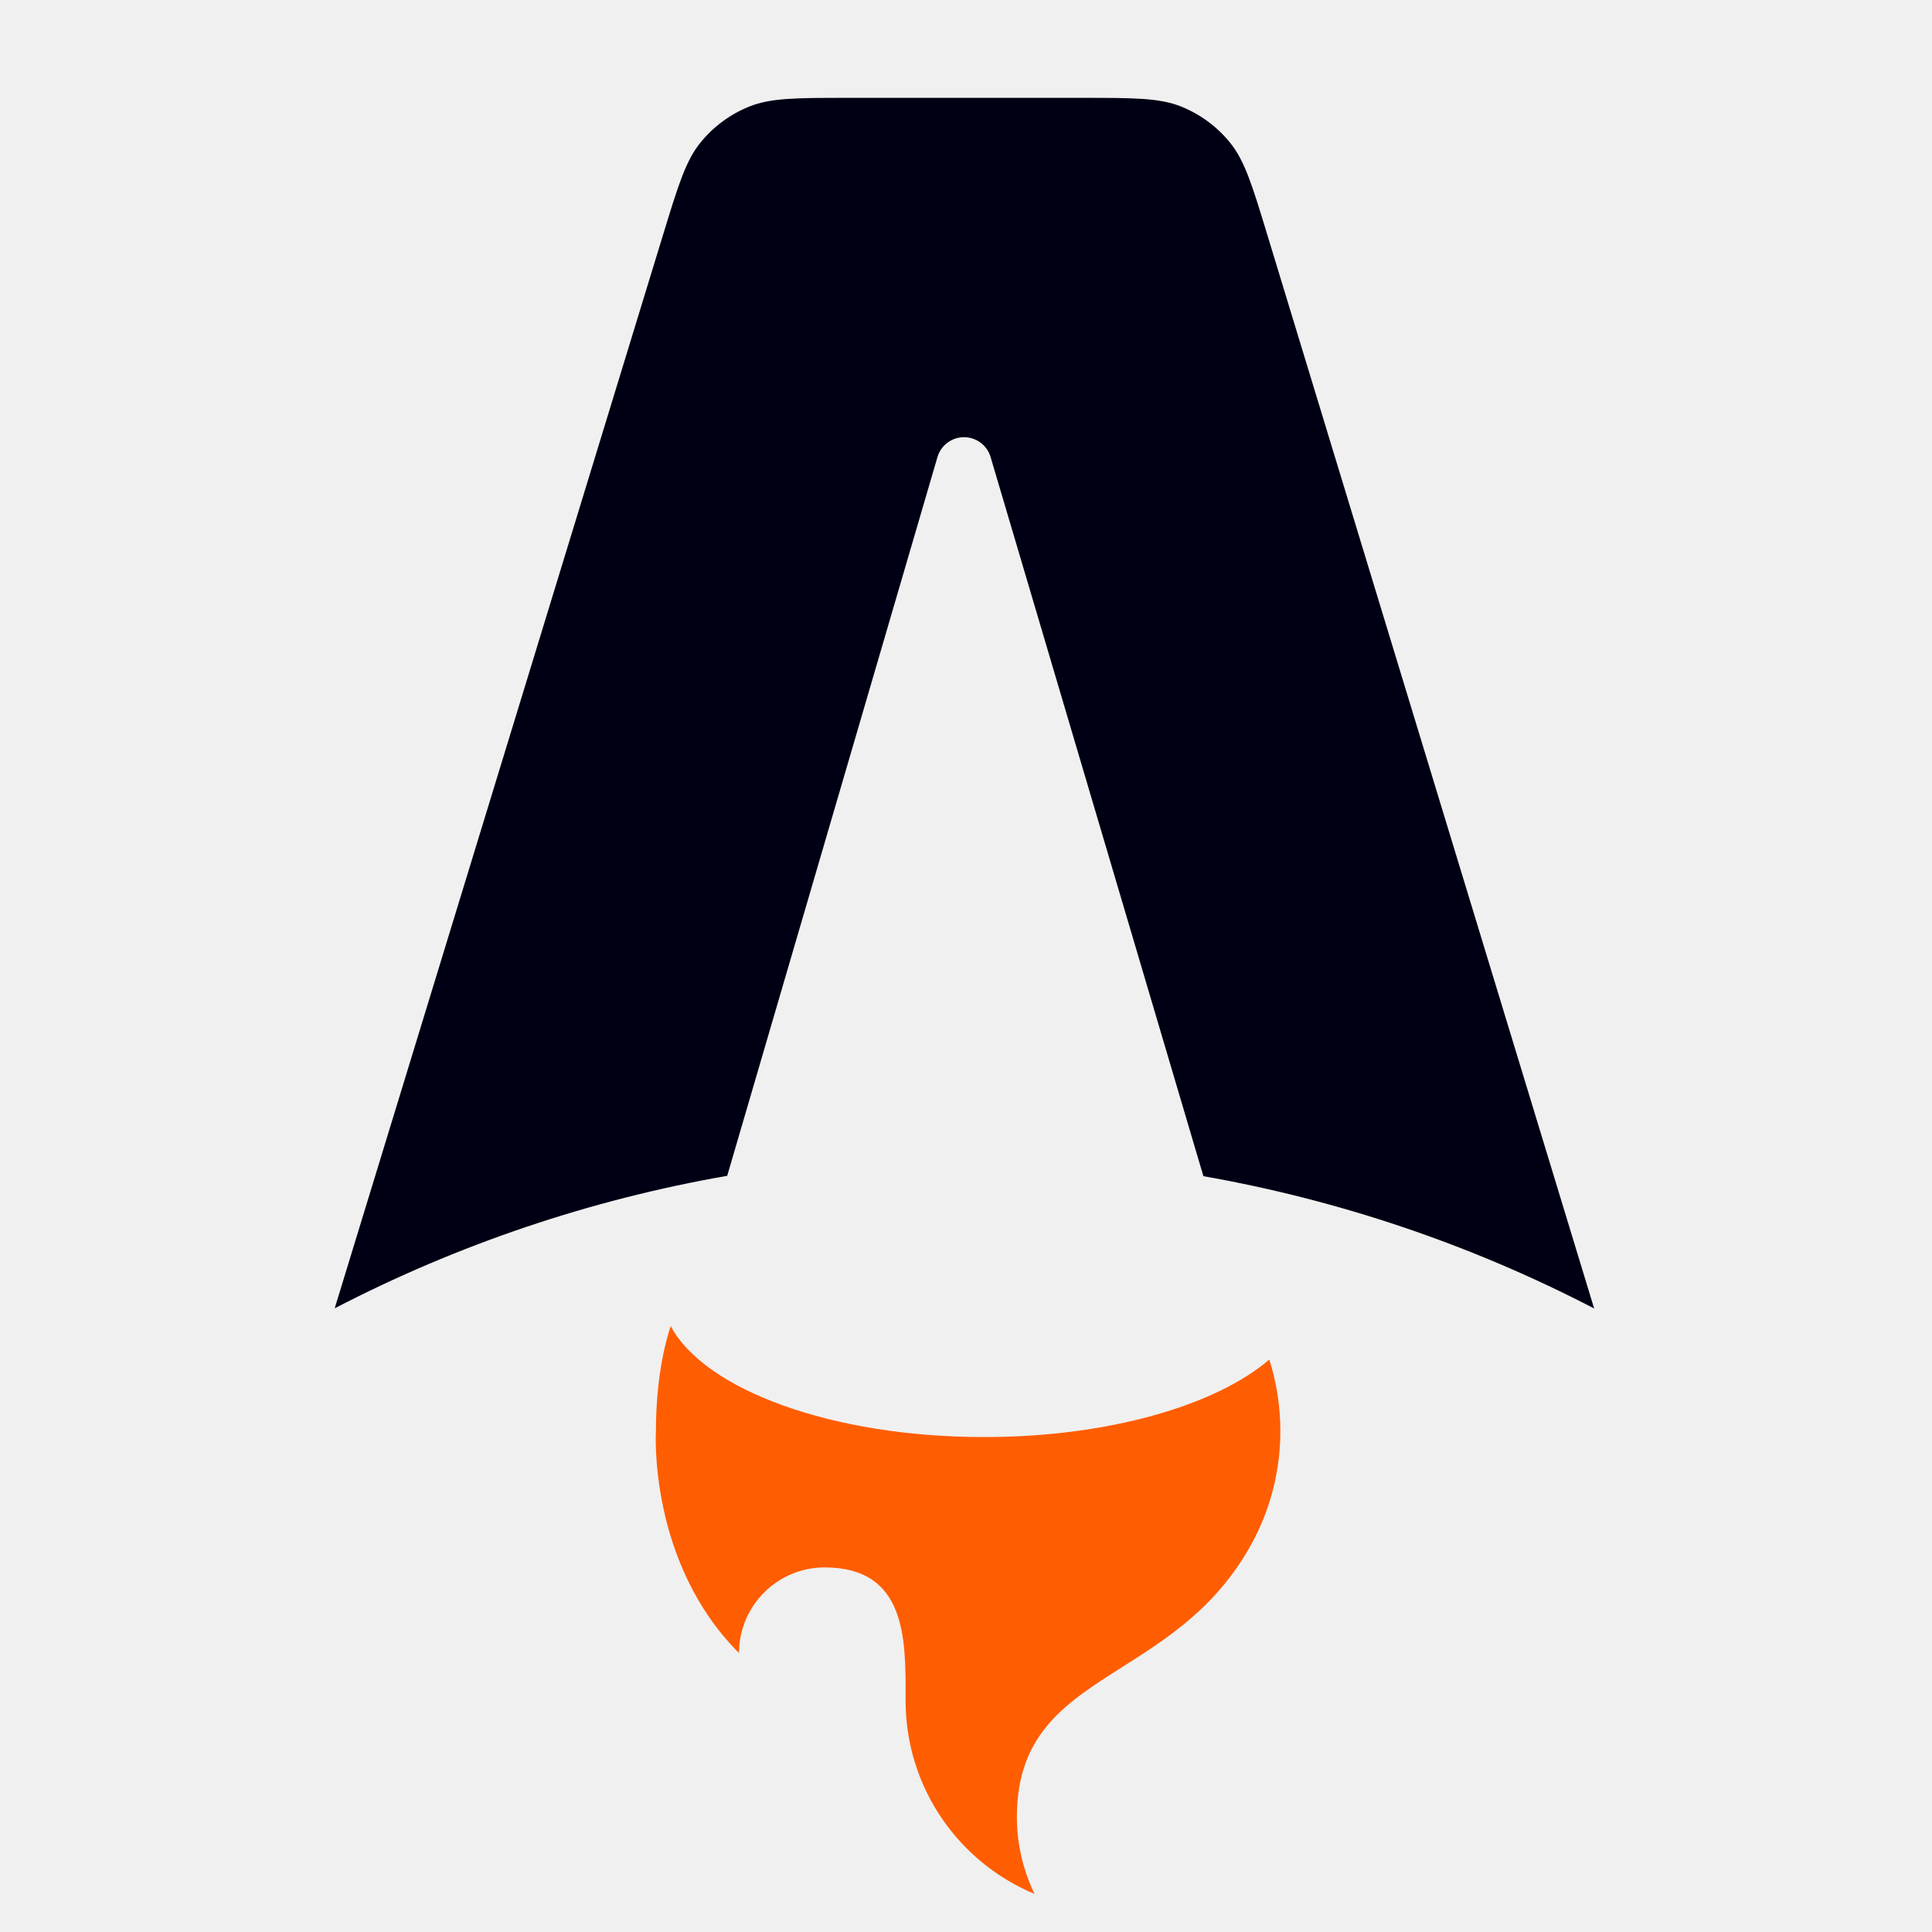
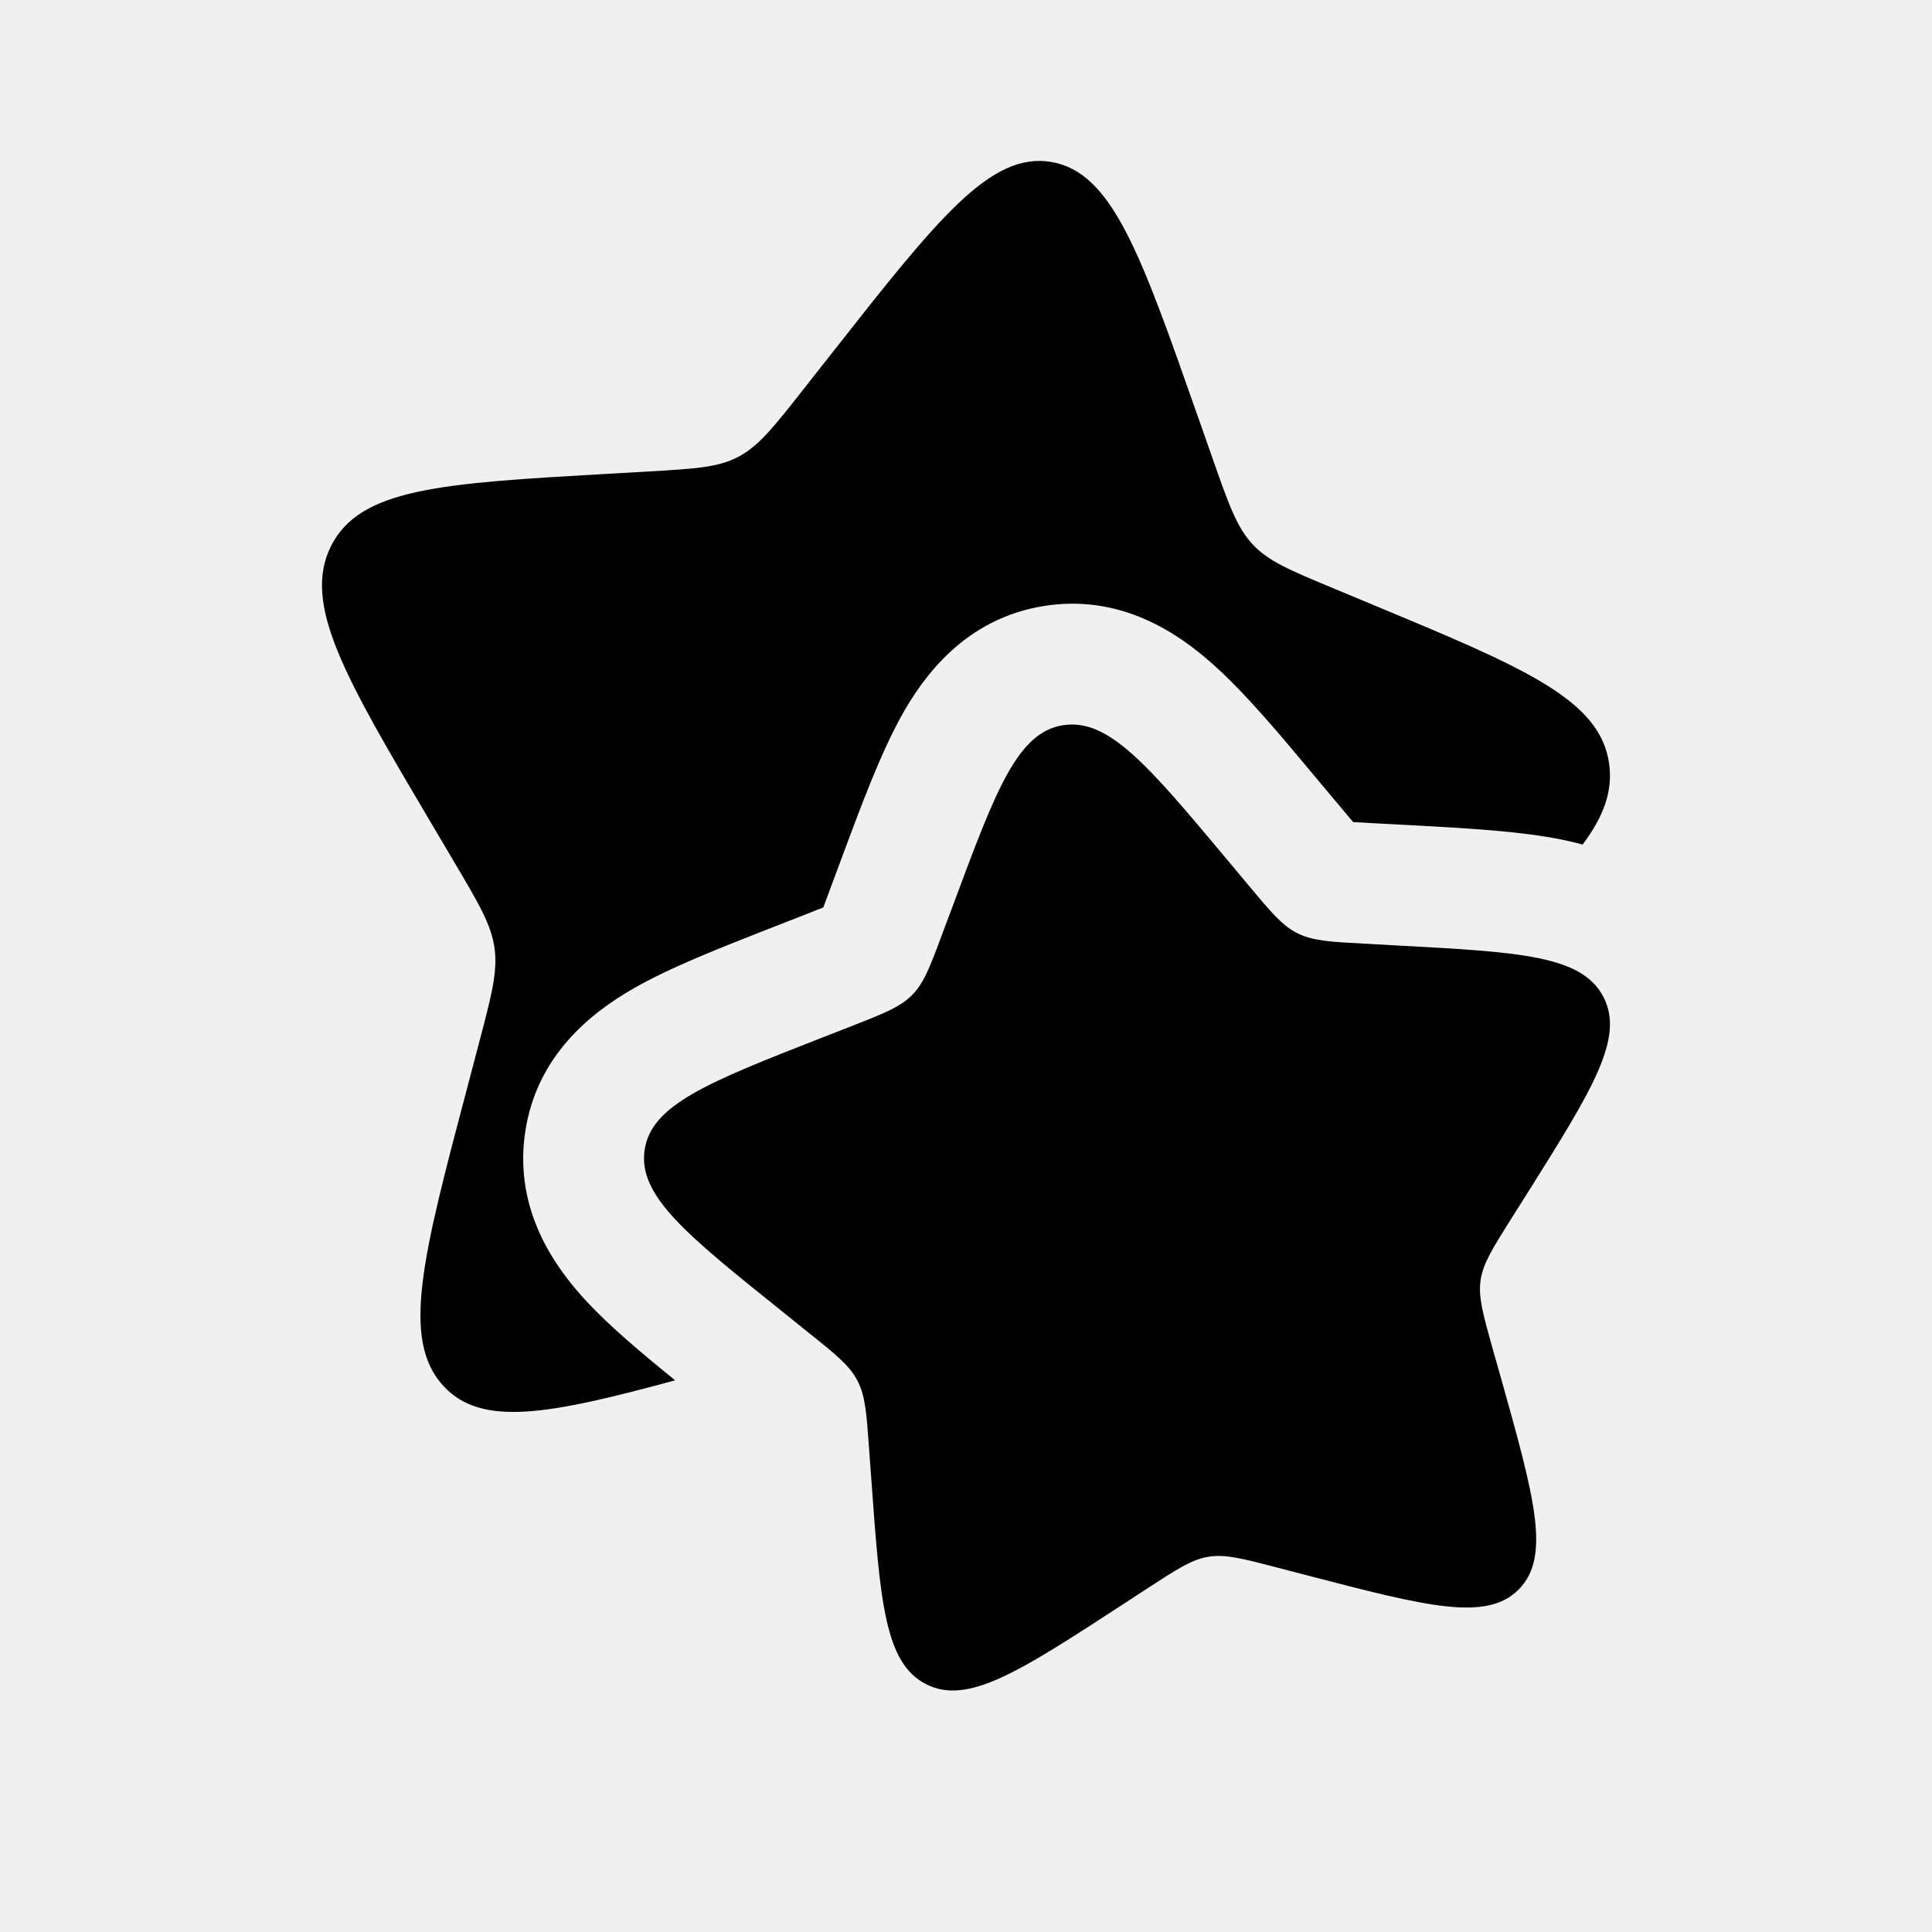
- <svg xmlns="http://www.w3.org/2000/svg" width="256" height="256" fill="none">
-   <style>
-         #flame { fill: #FF5D01; }
-         #a { fill: #000014; }
-         @media (prefers-color-scheme: dark) {
-             #a { fill: #fff; }
-         }
-     </style>
-   <path id="a" fill-rule="evenodd" clip-rule="evenodd" d="M163.008 18.929c1.944 2.413 2.935 5.67 4.917 12.181l43.309 142.27a180.277 180.277 0 00-51.778-17.53l-28.198-95.29a3.67 3.67 0 00-7.042.01l-27.857 95.232a180.225 180.225 0 00-52.01 17.557l43.52-142.281c1.99-6.502 2.983-9.752 4.927-12.16a15.999 15.999 0 016.484-4.798c2.872-1.154 6.271-1.154 13.07-1.154h31.085c6.807 0 10.211 0 13.086 1.157a16.004 16.004 0 016.487 4.806z" />
-   <path id="flame" fill-rule="evenodd" clip-rule="evenodd" d="M168.19 180.151c-7.139 6.105-21.39 10.268-37.804 10.268-20.147 0-37.033-6.272-41.513-14.707-1.602 4.835-1.961 10.367-1.961 13.902 0 0-1.056 17.355 11.015 29.426 0-6.268 5.081-11.349 11.349-11.349 10.743 0 10.731 9.373 10.721 16.977v.679c0 11.542 7.054 21.436 17.086 25.606a23.27 23.27 0 01-2.339-10.2c0-11.008 6.463-15.107 13.974-19.87 5.976-3.79 12.616-8.001 17.192-16.449a31.024 31.024 0 003.743-14.82c0-3.299-.513-6.479-1.463-9.463z" />
+ <svg xmlns="http://www.w3.org/2000/svg" version="1.1" width="100" height="100">
+   <svg width="100" height="100" viewBox="0 0 24 24">
+     <g fill="currentColor">
+       <path d="M15.252 10.689c-.987-1.18-1.48-1.77-2.048-1.68c-.567.091-.832.803-1.362 2.227l-.138.368c-.15.405-.226.607-.373.756c-.146.149-.348.228-.75.386l-.367.143c-1.417.555-2.126.833-2.207 1.4c-.08.567.52 1.049 1.721 2.011l.31.25c.342.273.513.41.611.597c.1.187.115.404.146.837l.029.394c.11 1.523.166 2.285.683 2.545c.517.26 1.154-.155 2.427-.983l.329-.215c.362-.235.543-.353.75-.387c.208-.033.42.022.841.132l.385.1c1.485.386 2.228.58 2.629.173c.4-.407.193-1.144-.221-2.62l-.108-.38c-.117-.42-.176-.63-.147-.837c.03-.208.145-.39.374-.756l.21-.332c.807-1.285 1.21-1.927.94-2.438c-.269-.511-1.033-.553-2.562-.635l-.396-.022c-.434-.023-.652-.035-.841-.13c-.19-.095-.33-.263-.61-.599l-.255-.305Z" />
+       <path d="m14.878 5.167l.183.522c.201.573.302.86.497 1.07c.196.212.464.324 1.001.547l.489.204c1.89.786 2.835 1.18 2.942 1.983c.045.334-.067.648-.33.998a4.151 4.151 0 0 0-.254-.06c-.526-.107-1.195-.143-1.877-.18l-.49-.026l-.23-.013l-.151-.18l-.316-.377c-.44-.528-.87-1.043-1.272-1.401c-.427-.382-1.141-.88-2.103-.726c-.972.156-1.49.863-1.77 1.367c-.259.468-.492 1.094-.728 1.727l-.17.458l-.072.193c-.054.02-.116.045-.193.076l-.456.178c-.63.247-1.253.49-1.717.757c-.498.287-1.2.817-1.339 1.793c-.137.967.378 1.673.767 2.092c.29.311.681.64 1.098.978c-1.569.425-2.403.584-2.877.072c-.534-.576-.258-1.62.295-3.71l.142-.54c.157-.595.236-.891.197-1.186c-.04-.294-.193-.553-.499-1.07l-.278-.47C4.29 8.422 3.752 7.512 4.11 6.787c.36-.724 1.379-.783 3.418-.9l.527-.03c.58-.034.869-.05 1.122-.185c.252-.135.439-.372.813-.848l.34-.432c1.316-1.673 1.974-2.509 2.73-2.38s1.11 1.137 1.817 3.154Z" />
+     </g>
+   </svg>
+   <style>@media (prefers-color-scheme: light) { :root { filter: none; } }
+ @media (prefers-color-scheme: dark) { :root { filter: invert(100%); } }
+ </style>
</svg>
